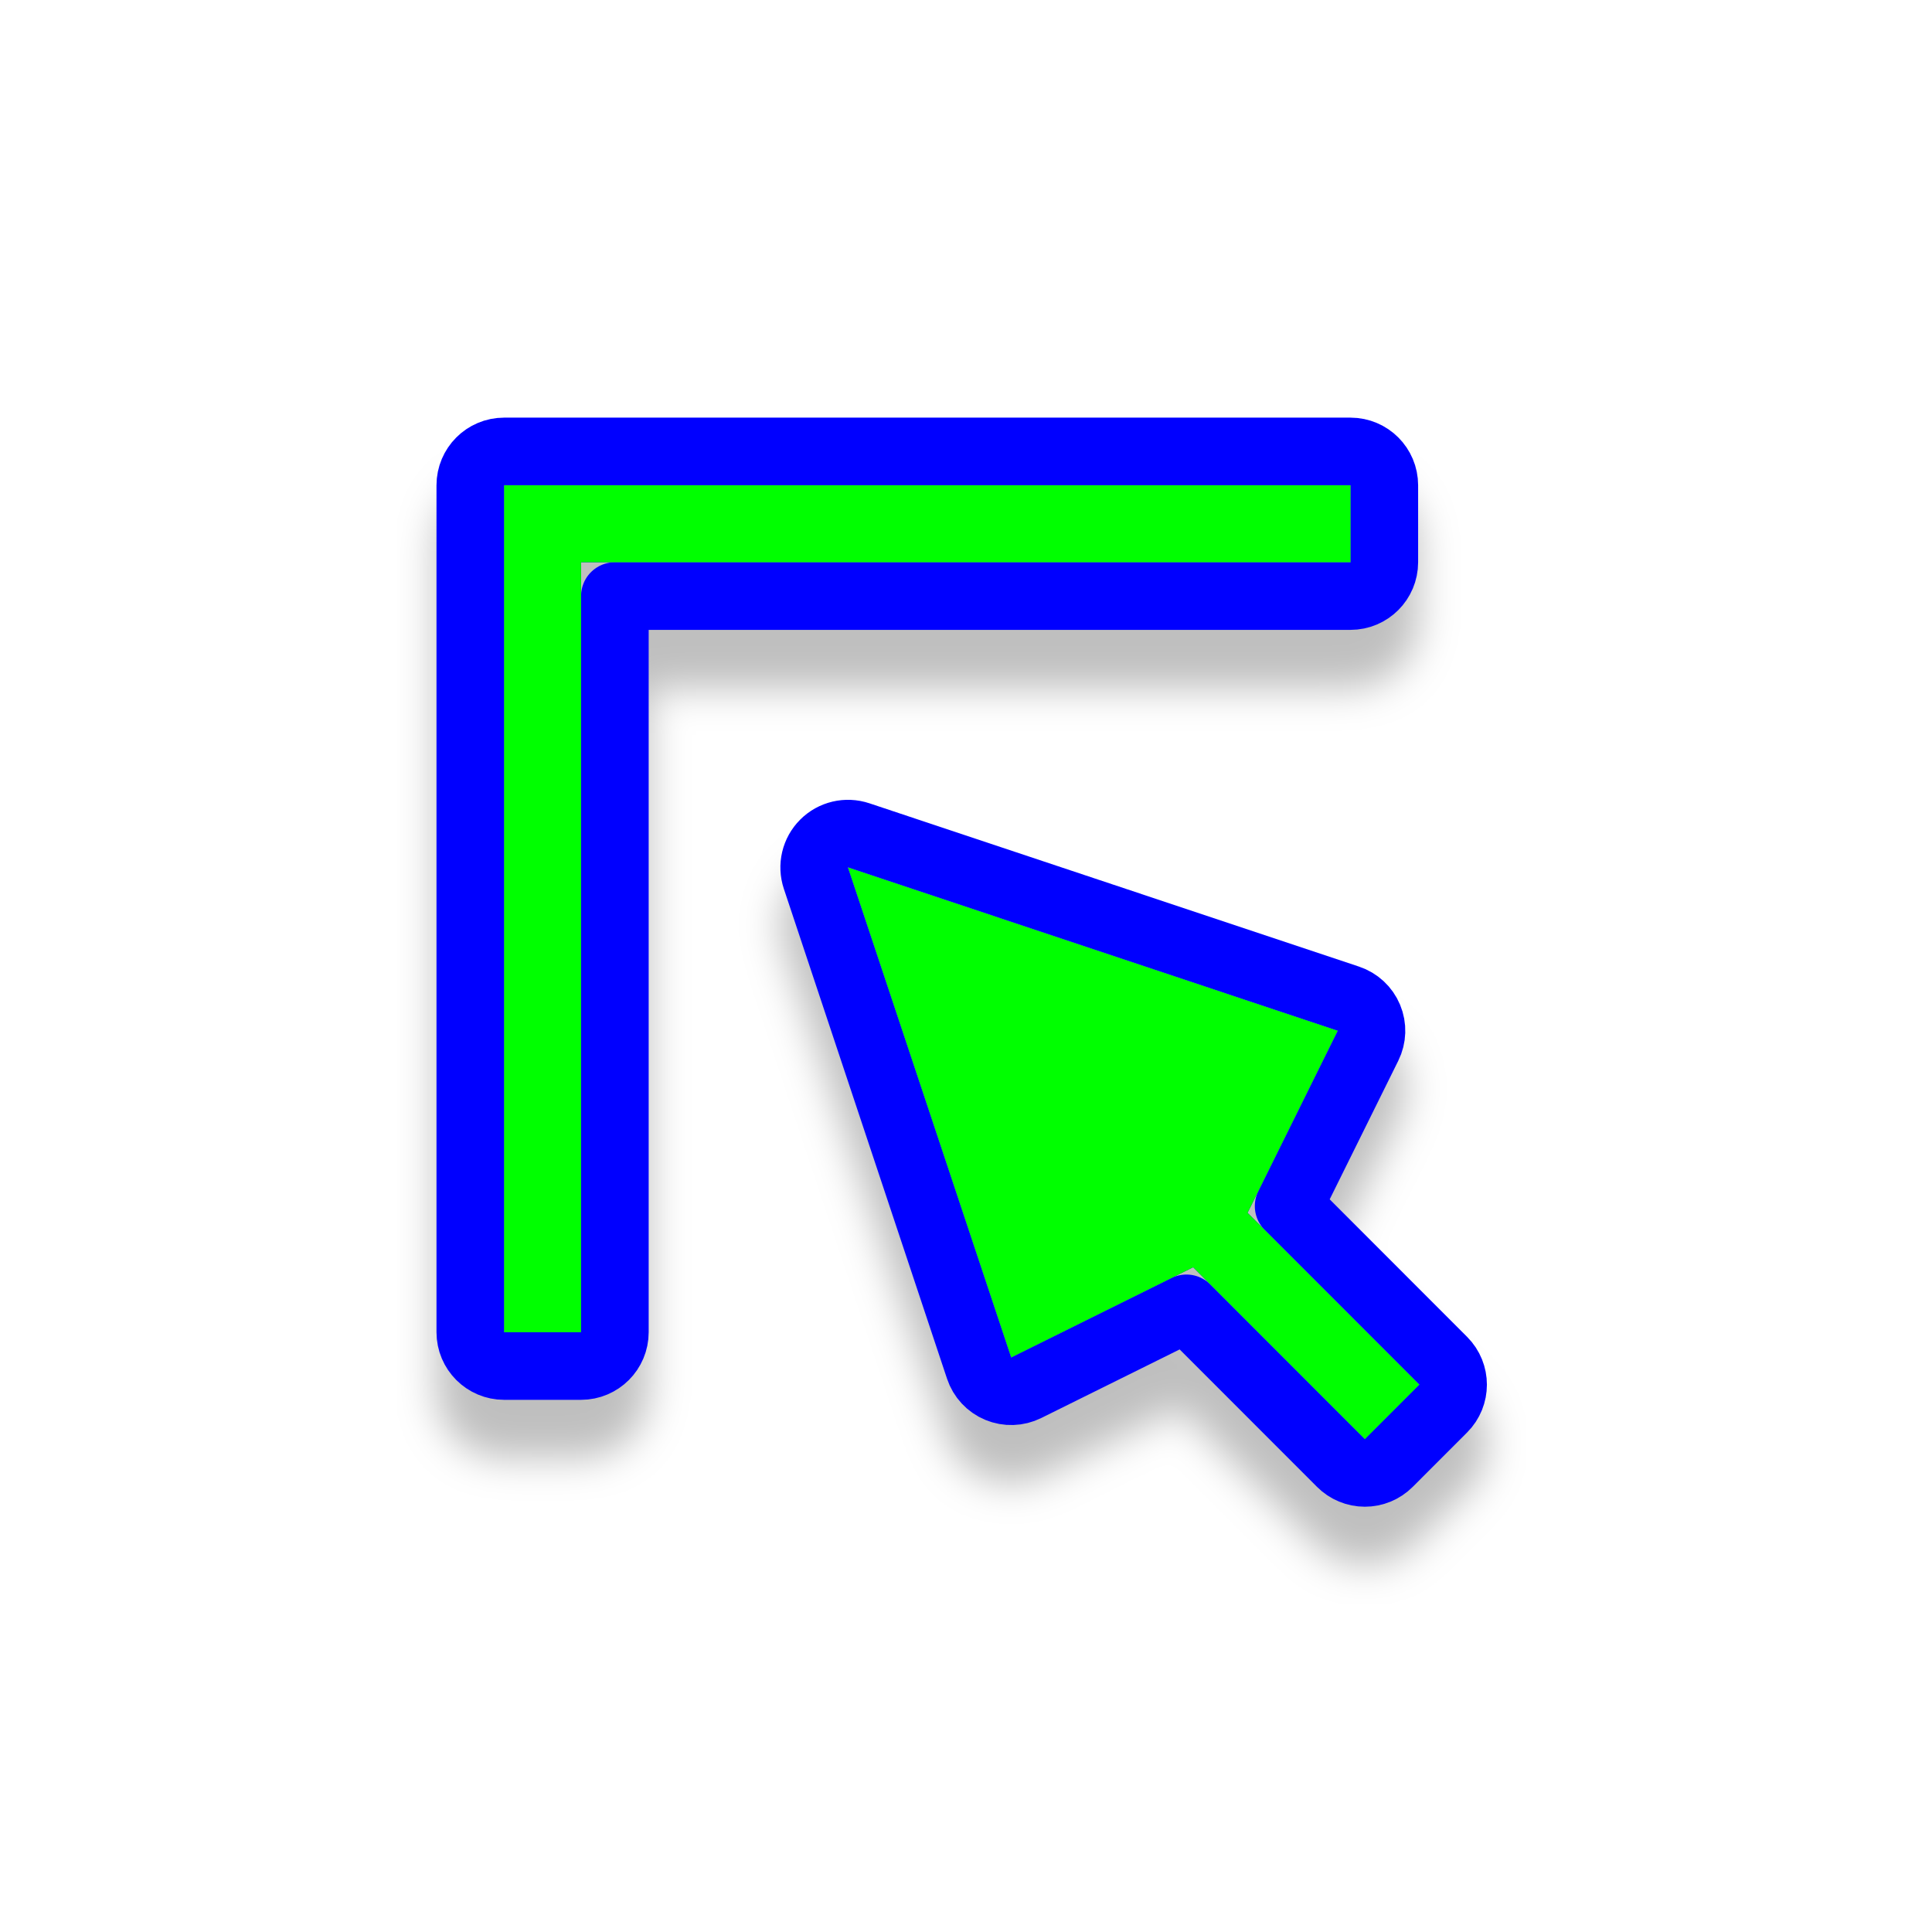
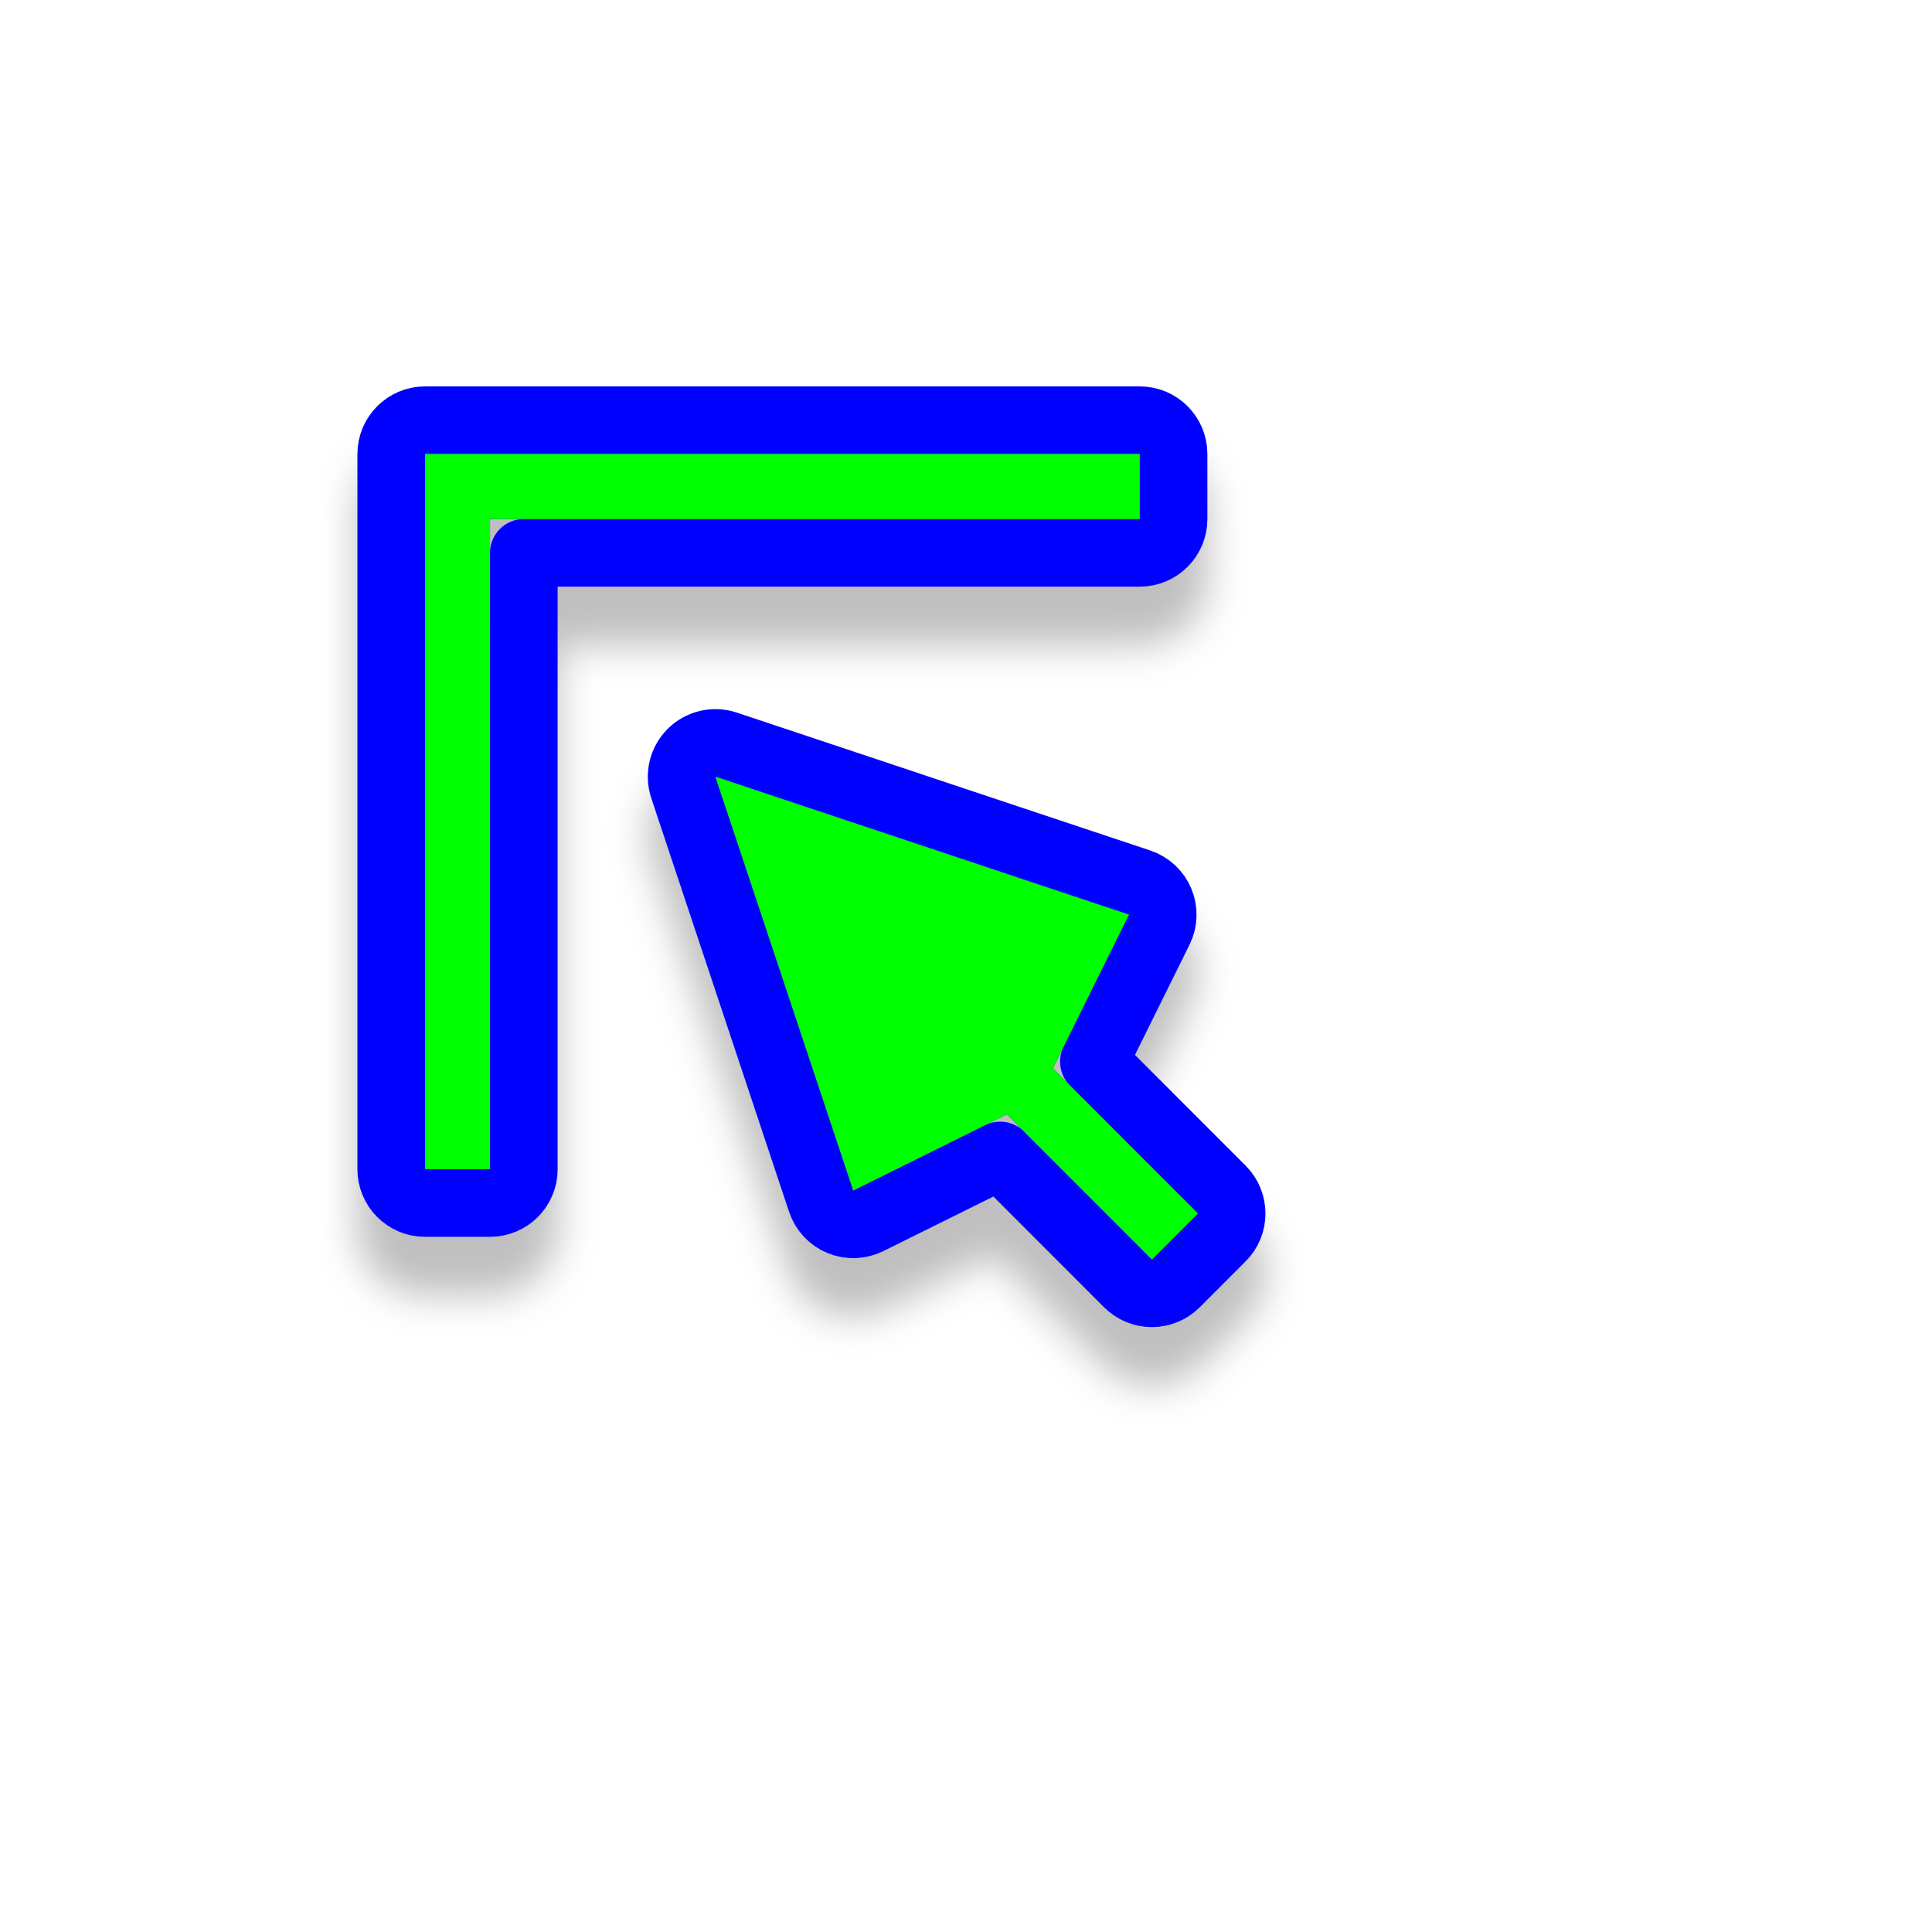
<svg xmlns="http://www.w3.org/2000/svg" width="200" height="200" viewBox="0 0 200 200" fill="none">
  <g filter="url(#filter0_d)">
-     <path d="M87.785 89.797L138.475 106.705L129.147 125.551L146.924 143.339L141.291 148.975L123.515 131.187L104.682 140.521L87.785 89.797Z" fill="#0000FF" />
-     <path d="M52.186 50.234V137.91H60.151V58.204H139.803V50.234H52.186Z" fill="#0000FF" />
-     <path d="M88.893 86.477C87.635 86.057 86.248 86.384 85.311 87.322C84.373 88.259 84.046 89.645 84.465 90.903L101.361 141.627C101.681 142.588 102.402 143.363 103.336 143.752C104.271 144.141 105.329 144.106 106.236 143.657L122.816 135.439L138.816 151.449C139.472 152.106 140.363 152.475 141.291 152.475C142.22 152.475 143.111 152.106 143.767 151.449L149.4 145.813C150.765 144.446 150.765 142.232 149.399 140.865L133.398 124.853L141.612 108.257C142.061 107.35 142.095 106.293 141.706 105.359C141.317 104.425 140.543 103.705 139.583 103.385L88.893 86.477ZM52.186 46.734C50.253 46.734 48.686 48.301 48.686 50.234V137.91C48.686 139.843 50.253 141.41 52.186 141.41H60.151C62.084 141.41 63.651 139.843 63.651 137.91V61.704H139.803C141.736 61.704 143.303 60.137 143.303 58.204V50.234C143.303 48.301 141.736 46.734 139.803 46.734H52.186Z" stroke="#0000FF" stroke-width="7" stroke-linecap="round" stroke-linejoin="round" />
+     <path d="M74.061 80.409L116.866 94.686L108.989 110.6L124 125.622L119.244 130.381L104.232 115.36L88.329 123.242L74.061 80.409Z" fill="#0000FF" />
+     <path d="M44 47V121.037H50.726V53.731H117.987V47H44Z" fill="#0000FF" />
+     <path d="M75.169 77.088C73.911 76.669 72.524 76.996 71.587 77.933C70.649 78.871 70.322 80.257 70.741 81.515L85.009 124.348C85.329 125.309 86.049 126.084 86.984 126.473C87.919 126.862 88.976 126.827 89.884 126.378L103.534 119.612L116.768 132.855C117.425 133.512 118.315 133.881 119.244 133.881C120.173 133.881 121.063 133.512 121.72 132.855L126.476 128.096C127.841 126.729 127.841 124.514 126.476 123.147L113.239 109.903L120.003 96.239C120.452 95.332 120.486 94.275 120.097 93.341C119.708 92.406 118.933 91.686 117.973 91.366L75.169 77.088ZM44 43.5C42.067 43.5 40.5 45.067 40.5 47V121.037C40.5 122.97 42.067 124.537 44 124.537H50.726C52.659 124.537 54.226 122.97 54.226 121.037V57.231H117.987C119.92 57.231 121.487 55.664 121.487 53.731V47C121.487 45.067 119.92 43.5 117.987 43.5H44Z" stroke="#0000FF" stroke-width="7" stroke-linecap="round" stroke-linejoin="round" />
  </g>
-   <path d="M87.785 89.797L138.475 106.705L129.147 125.551L146.924 143.339L141.291 148.975L123.515 131.187L104.682 140.521L87.785 89.797Z" fill="#00FF00" />
-   <path d="M52.186 50.234V137.91H60.151V58.204H139.803V50.234H52.186Z" fill="#00FF00" />
+   <path d="M74.061 80.409L116.866 94.686L108.989 110.6L124 125.622L119.244 130.381L104.232 115.36L88.329 123.242L74.061 80.409Z" fill="#00FF00" />
+   <path d="M44 47V121.037H50.726V53.731H117.987V47H44Z" fill="#00FF00" />
  <defs>
-     <filter id="filter0_d" x="41.186" y="43.234" width="116.738" height="122.742" filterUnits="userSpaceOnUse" color-interpolation-filters="sRGB">
+     <filter id="filter0_d" x="33" y="40" width="102" height="107.381" filterUnits="userSpaceOnUse" color-interpolation-filters="sRGB">
      <feFlood flood-opacity="0" result="BackgroundImageFix" />
      <feColorMatrix in="SourceAlpha" type="matrix" values="0 0 0 0 0 0 0 0 0 0 0 0 0 0 0 0 0 0 127 0" />
      <feOffset dy="6" />
      <feGaussianBlur stdDeviation="2" />
      <feColorMatrix type="matrix" values="0 0 0 0 0 0 0 0 0 0 0 0 0 0 0 0 0 0 0.25 0" />
      <feBlend mode="normal" in2="BackgroundImageFix" result="effect1_dropShadow" />
      <feBlend mode="normal" in="SourceGraphic" in2="effect1_dropShadow" result="shape" />
    </filter>
  </defs>
</svg>
